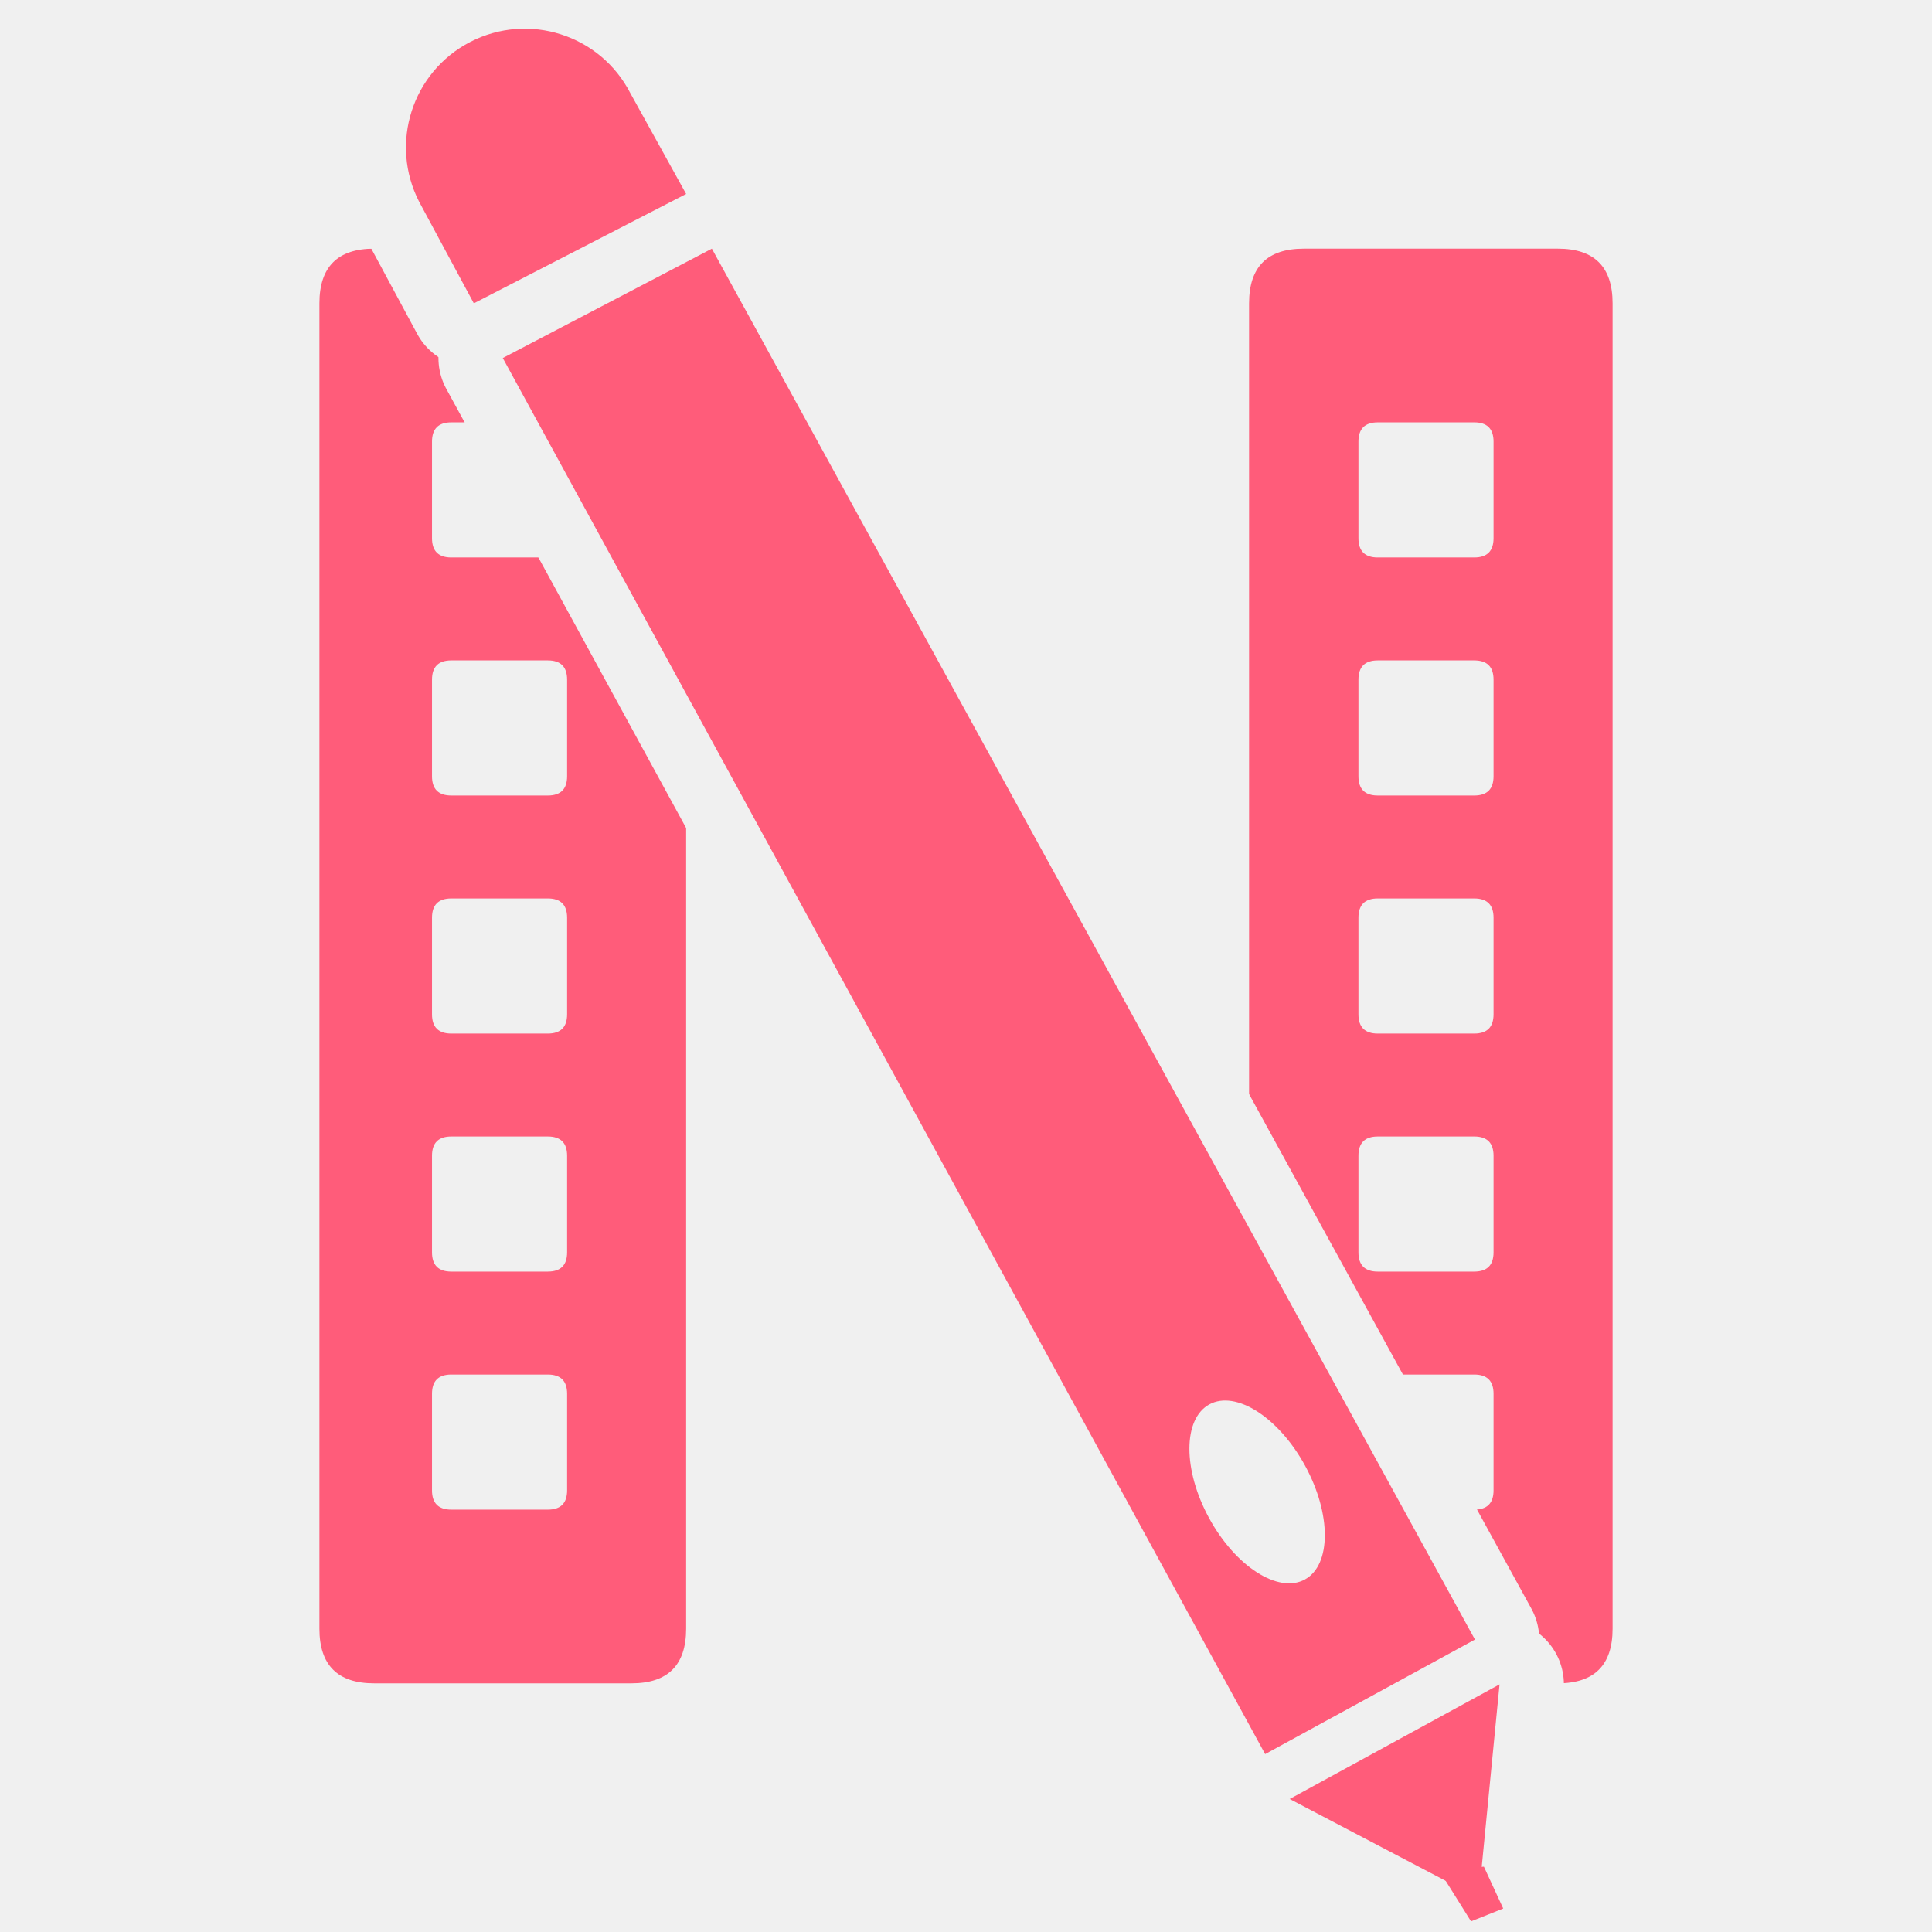
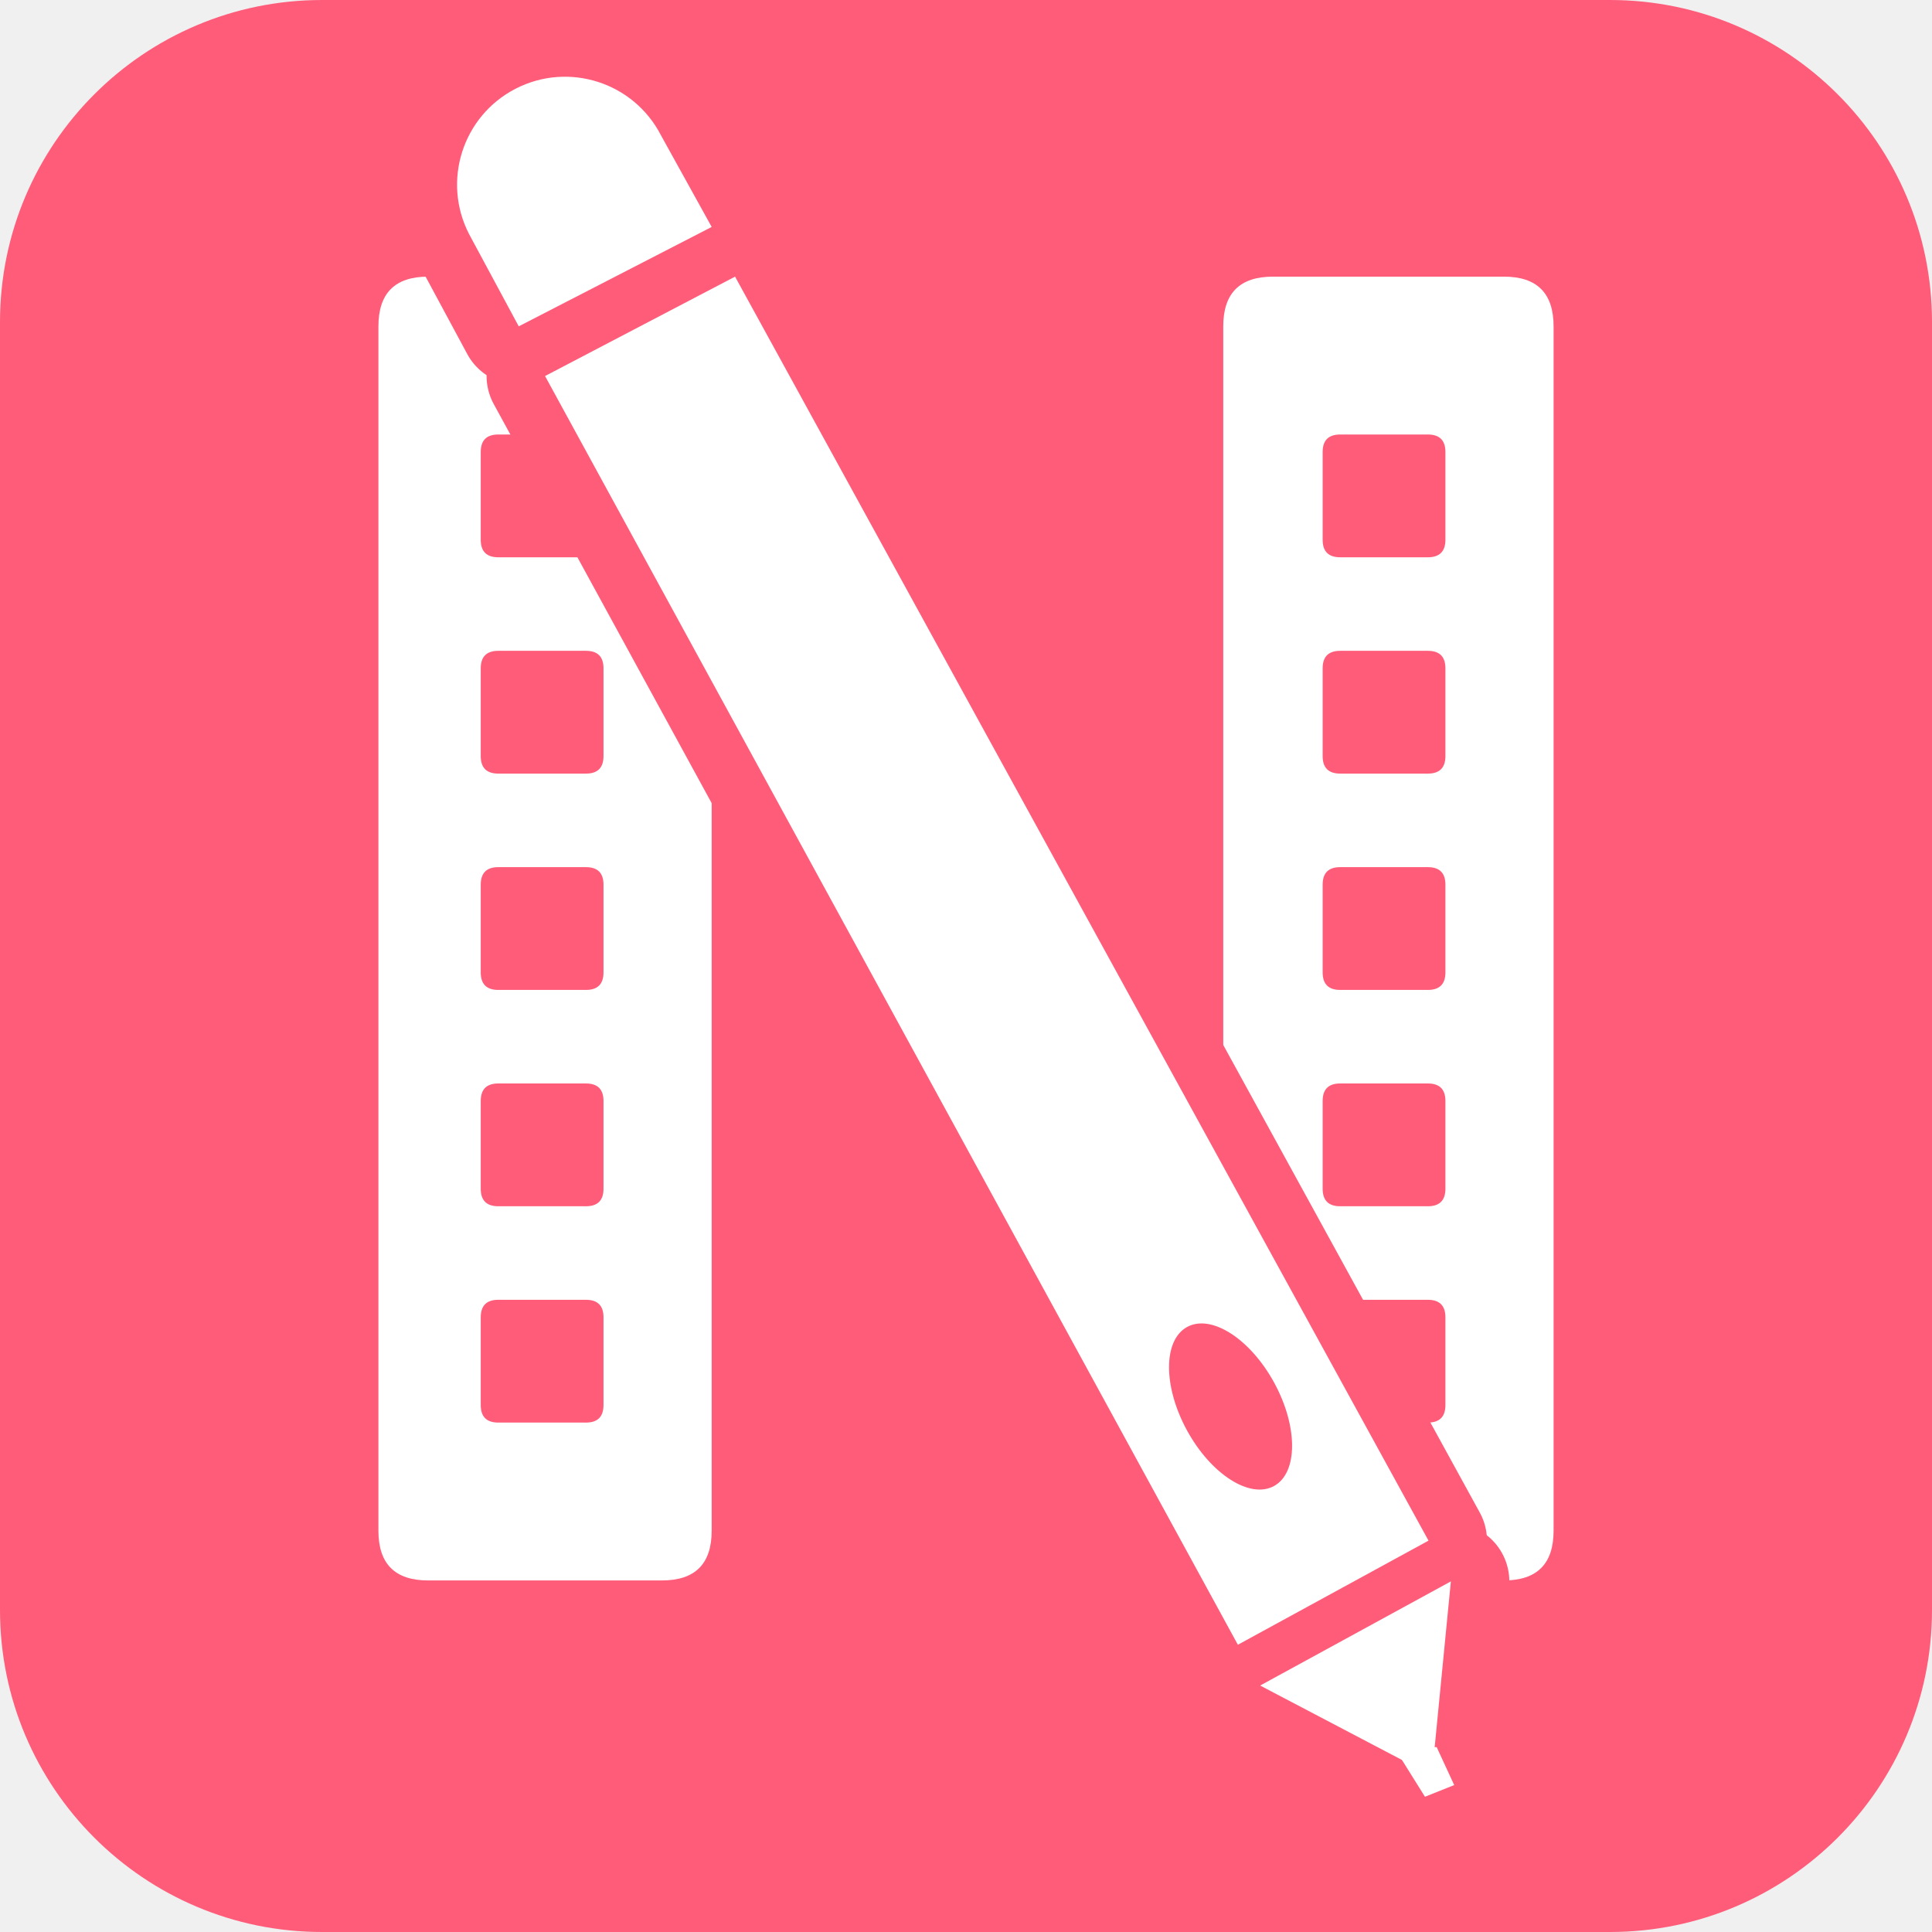
- <svg xmlns="http://www.w3.org/2000/svg" viewBox="0 0 1200 1200" role="img" aria-label="NIARIM monogram">
-   <g transform="translate(-48 -48) scale(1.08)">
-     <g transform="translate(600 600) scale(1.85) translate(-600 -600)">
-       <g fill="#FF5C7A" fill-rule="evenodd">
-         <defs>
-           <mask id="penClearance" maskUnits="userSpaceOnUse" x="0" y="0" width="1200" height="1200">
-             <rect width="1200" height="1200" fill="white" />
-             <path d="M 521 377               L 456 411               L 693 845               L 758.213 809.388               Z" fill="black" stroke="black" stroke-width="40" stroke-linecap="round" stroke-linejoin="round" />
-             <ellipse cx="690.5" cy="763.5" rx="31" ry="17" transform="rotate(61.4 690.5 763.5)" fill="black" />
-             <path d="M 447 394               L 513 360               L 495.64 328.63               A 36.912 36.912 0 0 0 430.01 362.44              Z" fill="black" stroke="black" stroke-width="40" stroke-linecap="round" stroke-linejoin="round" />
-             <path d="M 765.861 823.328              L 700.621 858.955              L 759.37 889.78              Z" fill="black" stroke="black" stroke-width="40" stroke-linecap="round" stroke-linejoin="round" />
-             <path d="M 747 881               L 757 897               L 767 893               L 761 880               Z" fill="black" stroke="black" stroke-width="40" stroke-linecap="round" stroke-linejoin="round" />
-           </mask>
-           <mask id="buttonClearance" maskUnits="userSpaceOnUse" x="0" y="0" width="1200" height="1200">
-             <rect width="1200" height="1200" fill="white" />
-             <ellipse cx="690.5" cy="763.5" rx="31" ry="17" transform="rotate(61.4 690.5 763.5)" fill="black" />
-           </mask>
-         </defs>
-         <g mask="url(#penClearance)">
-           <path d="M 416 377 H 496 Q 513 377 513 394 V 806 Q 513 823 496 823 H 416 Q 399 823 399 806 V 394 Q 399 377 416 377 Z M 434 431 H 470 Q 476 431 476 437 V 467 Q 476 473 470 473 H 440 Q 434 473 434 467 V 437 Q 434 431 440 431 Z M 434 505 H 470 Q 476 505 476 511 V 541 Q 476 547 470 547 H 440 Q 434 547 434 541 V 511 Q 434 505 440 505 Z M 434 579 H 470 Q 476 579 476 585 V 615 Q 476 621 470 621 H 440 Q 434 621 434 615 V 585 Q 434 579 440 579 Z M 434 653 H 470 Q 476 653 476 659 V 689 Q 476 695 470 695 H 440 Q 434 695 434 689 V 659 Q 434 653 440 653 Z M 434 727 H 470 Q 476 727 476 733 V 763 Q 476 769 470 769 H 440 Q 434 769 434 763 V 733 Q 434 727 440 727 Z" />
-           <path d="M 705 377 H 784 Q 801 377 801 394 V 806 Q 801 823 784 823 H 705 Q 688 823 688 806 V 394 Q 688 377 705 377 Z M 722 431 H 758 Q 764 431 764 437 V 467 Q 764 473 758 473 H 728 Q 722 473 722 467 V 437 Q 722 431 728 431 Z M 722 505 H 758 Q 764 505 764 511 V 541 Q 764 547 758 547 H 728 Q 722 547 722 541 V 511 Q 722 505 728 505 Z M 722 579 H 758 Q 764 579 764 585 V 615 Q 764 621 758 621 H 728 Q 722 621 722 615 V 585 Q 722 579 728 579 Z M 722 653 H 758 Q 764 653 764 659 V 689 Q 764 695 758 695 H 728 Q 722 695 722 689 V 659 Q 722 653 728 653 Z M 722 727 H 758 Q 764 727 764 733 V 763 Q 764 769 758 769 H 728 Q 722 769 722 763 V 733 Q 722 727 728 727 Z" />
-         </g>
-         <path d="M 521 377           L 456 411           L 693 845           L 758.213 809.388           Z" mask="url(#buttonClearance)" />
-         <path d="M 447 394           L 513 360           L 495.64 328.63           A 36.912 36.912 0 0 0 430.01 362.44          Z" />
-         <path d="M 765.861 823.328          L 700.621 858.955          L 759.37 889.78          Z" />
-         <path d="M 747 881           L 757 897           L 767 893           L 761 880           Z" />
+ <svg xmlns="http://www.w3.org/2000/svg" viewBox="0 0 1200 1200" role="img" aria-label="NIARIM app icon">
+   <rect x="0" y="0" width="1200" height="1200" rx="200" ry="200" fill="#FF5C7A" />
+   <g transform="translate(235.041 84.000) scale(1.815719) translate(-399 -328.63)">
+     <g fill="#FFFFFF" fill-rule="evenodd">
+       <defs>
+         <mask id="penClearance" maskUnits="userSpaceOnUse" x="0" y="0" width="1200" height="1200">
+           <rect width="1200" height="1200" fill="white" />
+           <path d="M 521 377              L 456 411              L 693 845              L 758.213 809.388              Z" fill="black" stroke="black" stroke-width="40" stroke-linecap="round" stroke-linejoin="round" />
+           <ellipse cx="690.5" cy="763.5" rx="31" ry="17" transform="rotate(61.4 690.5 763.5)" fill="black" />
+           <path d="M 447 394              L 513 360              L 495.64 328.63              A 36.912 36.912 0 0 0 430.01 362.44              Z" fill="black" stroke="black" stroke-width="40" stroke-linecap="round" stroke-linejoin="round" />
+           <path d="M 765.861 823.328              L 700.621 858.955              L 759.37 889.78              Z" fill="black" stroke="black" stroke-width="40" stroke-linecap="round" stroke-linejoin="round" />
+           <path d="M 747 881              L 757 897              L 767 893              L 761 880              Z" fill="black" stroke="black" stroke-width="40" stroke-linecap="round" stroke-linejoin="round" />
+         </mask>
+         <mask id="buttonClearance" maskUnits="userSpaceOnUse" x="0" y="0" width="1200" height="1200">
+           <rect width="1200" height="1200" fill="white" />
+           <ellipse cx="690.5" cy="763.5" rx="31" ry="17" transform="rotate(61.4 690.5 763.5)" fill="black" />
+         </mask>
+       </defs>
+       <g mask="url(#penClearance)">
+         <path d="M 416 377 H 496 Q 513 377 513 394 V 806 Q 513 823 496 823 H 416 Q 399 823 399 806 V 394 Q 399 377 416 377 Z M 434 431 H 470 Q 476 431 476 437 V 467 Q 476 473 470 473 H 440 Q 434 473 434 467 V 437 Q 434 431 440 431 Z M 434 505 H 470 Q 476 505 476 511 V 541 Q 476 547 470 547 H 440 Q 434 547 434 541 V 511 Q 434 505 440 505 Z M 434 579 H 470 Q 476 579 476 585 V 615 Q 476 621 470 621 H 440 Q 434 621 434 615 V 585 Q 434 579 440 579 Z M 434 653 H 470 Q 476 653 476 659 V 689 Q 476 695 470 695 H 440 Q 434 695 434 689 V 659 Q 434 653 440 653 Z M 434 727 H 470 Q 476 727 476 733 V 763 Q 476 769 470 769 H 440 Q 434 769 434 763 V 733 Q 434 727 440 727 Z" />
+         <path d="M 705 377 H 784 Q 801 377 801 394 V 806 Q 801 823 784 823 H 705 Q 688 823 688 806 V 394 Q 688 377 705 377 Z M 722 431 H 758 Q 764 431 764 437 V 467 Q 764 473 758 473 H 728 Q 722 473 722 467 V 437 Q 722 431 728 431 Z M 722 505 H 758 Q 764 505 764 511 V 541 Q 764 547 758 547 H 728 Q 722 547 722 541 V 511 Q 722 505 728 505 Z M 722 579 H 758 Q 764 579 764 585 V 615 Q 764 621 758 621 H 728 Q 722 621 722 615 V 585 Q 722 579 728 579 Z M 722 653 H 758 Q 764 653 764 659 V 689 Q 764 695 758 695 H 728 Q 722 695 722 689 V 659 Q 722 653 728 653 Z M 722 727 H 758 Q 764 727 764 733 V 763 Q 764 769 758 769 H 728 Q 722 769 722 763 V 733 Q 722 727 728 727 Z" />
      </g>
+       <path d="M 521 377          L 456 411          L 693 845          L 758.213 809.388          Z" mask="url(#buttonClearance)" />
+       <path d="M 447 394          L 513 360          L 495.64 328.63          A 36.912 36.912 0 0 0 430.01 362.44          Z" />
+       <path d="M 765.861 823.328          L 700.621 858.955          L 759.37 889.78          Z" />
+       <path d="M 747 881          L 757 897          L 767 893          L 761 880          Z" />
    </g>
  </g>
</svg>
